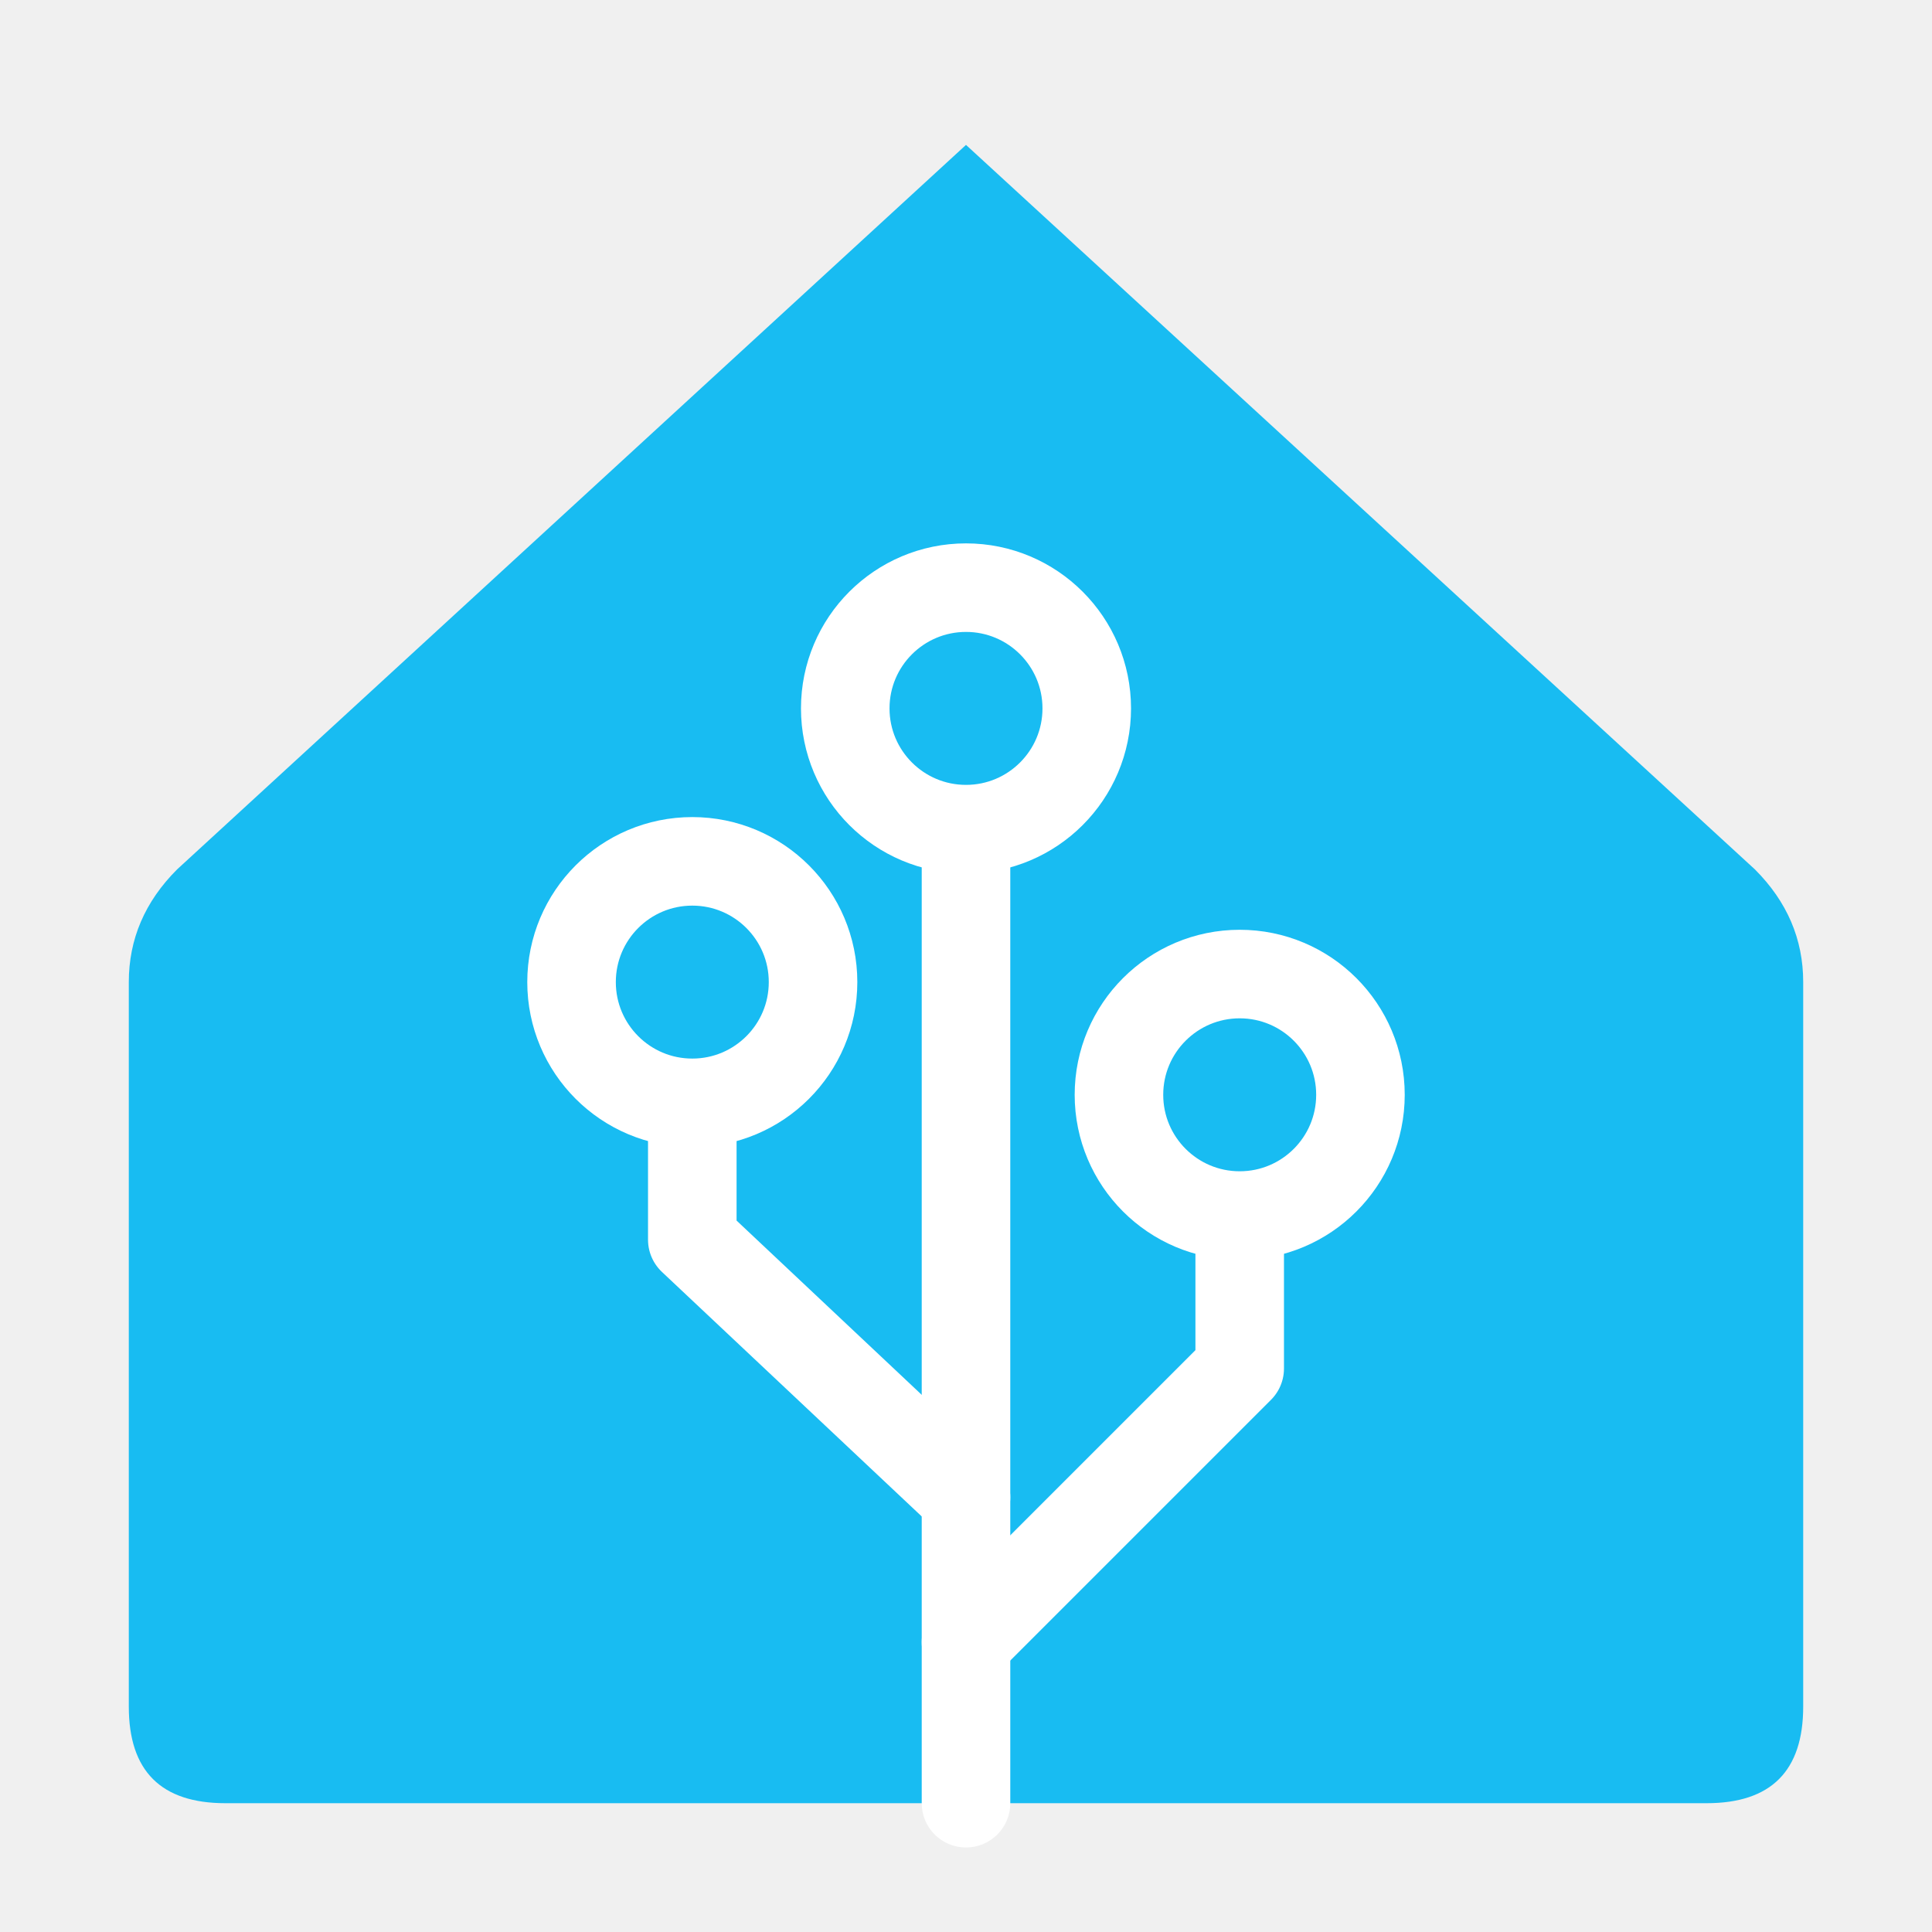
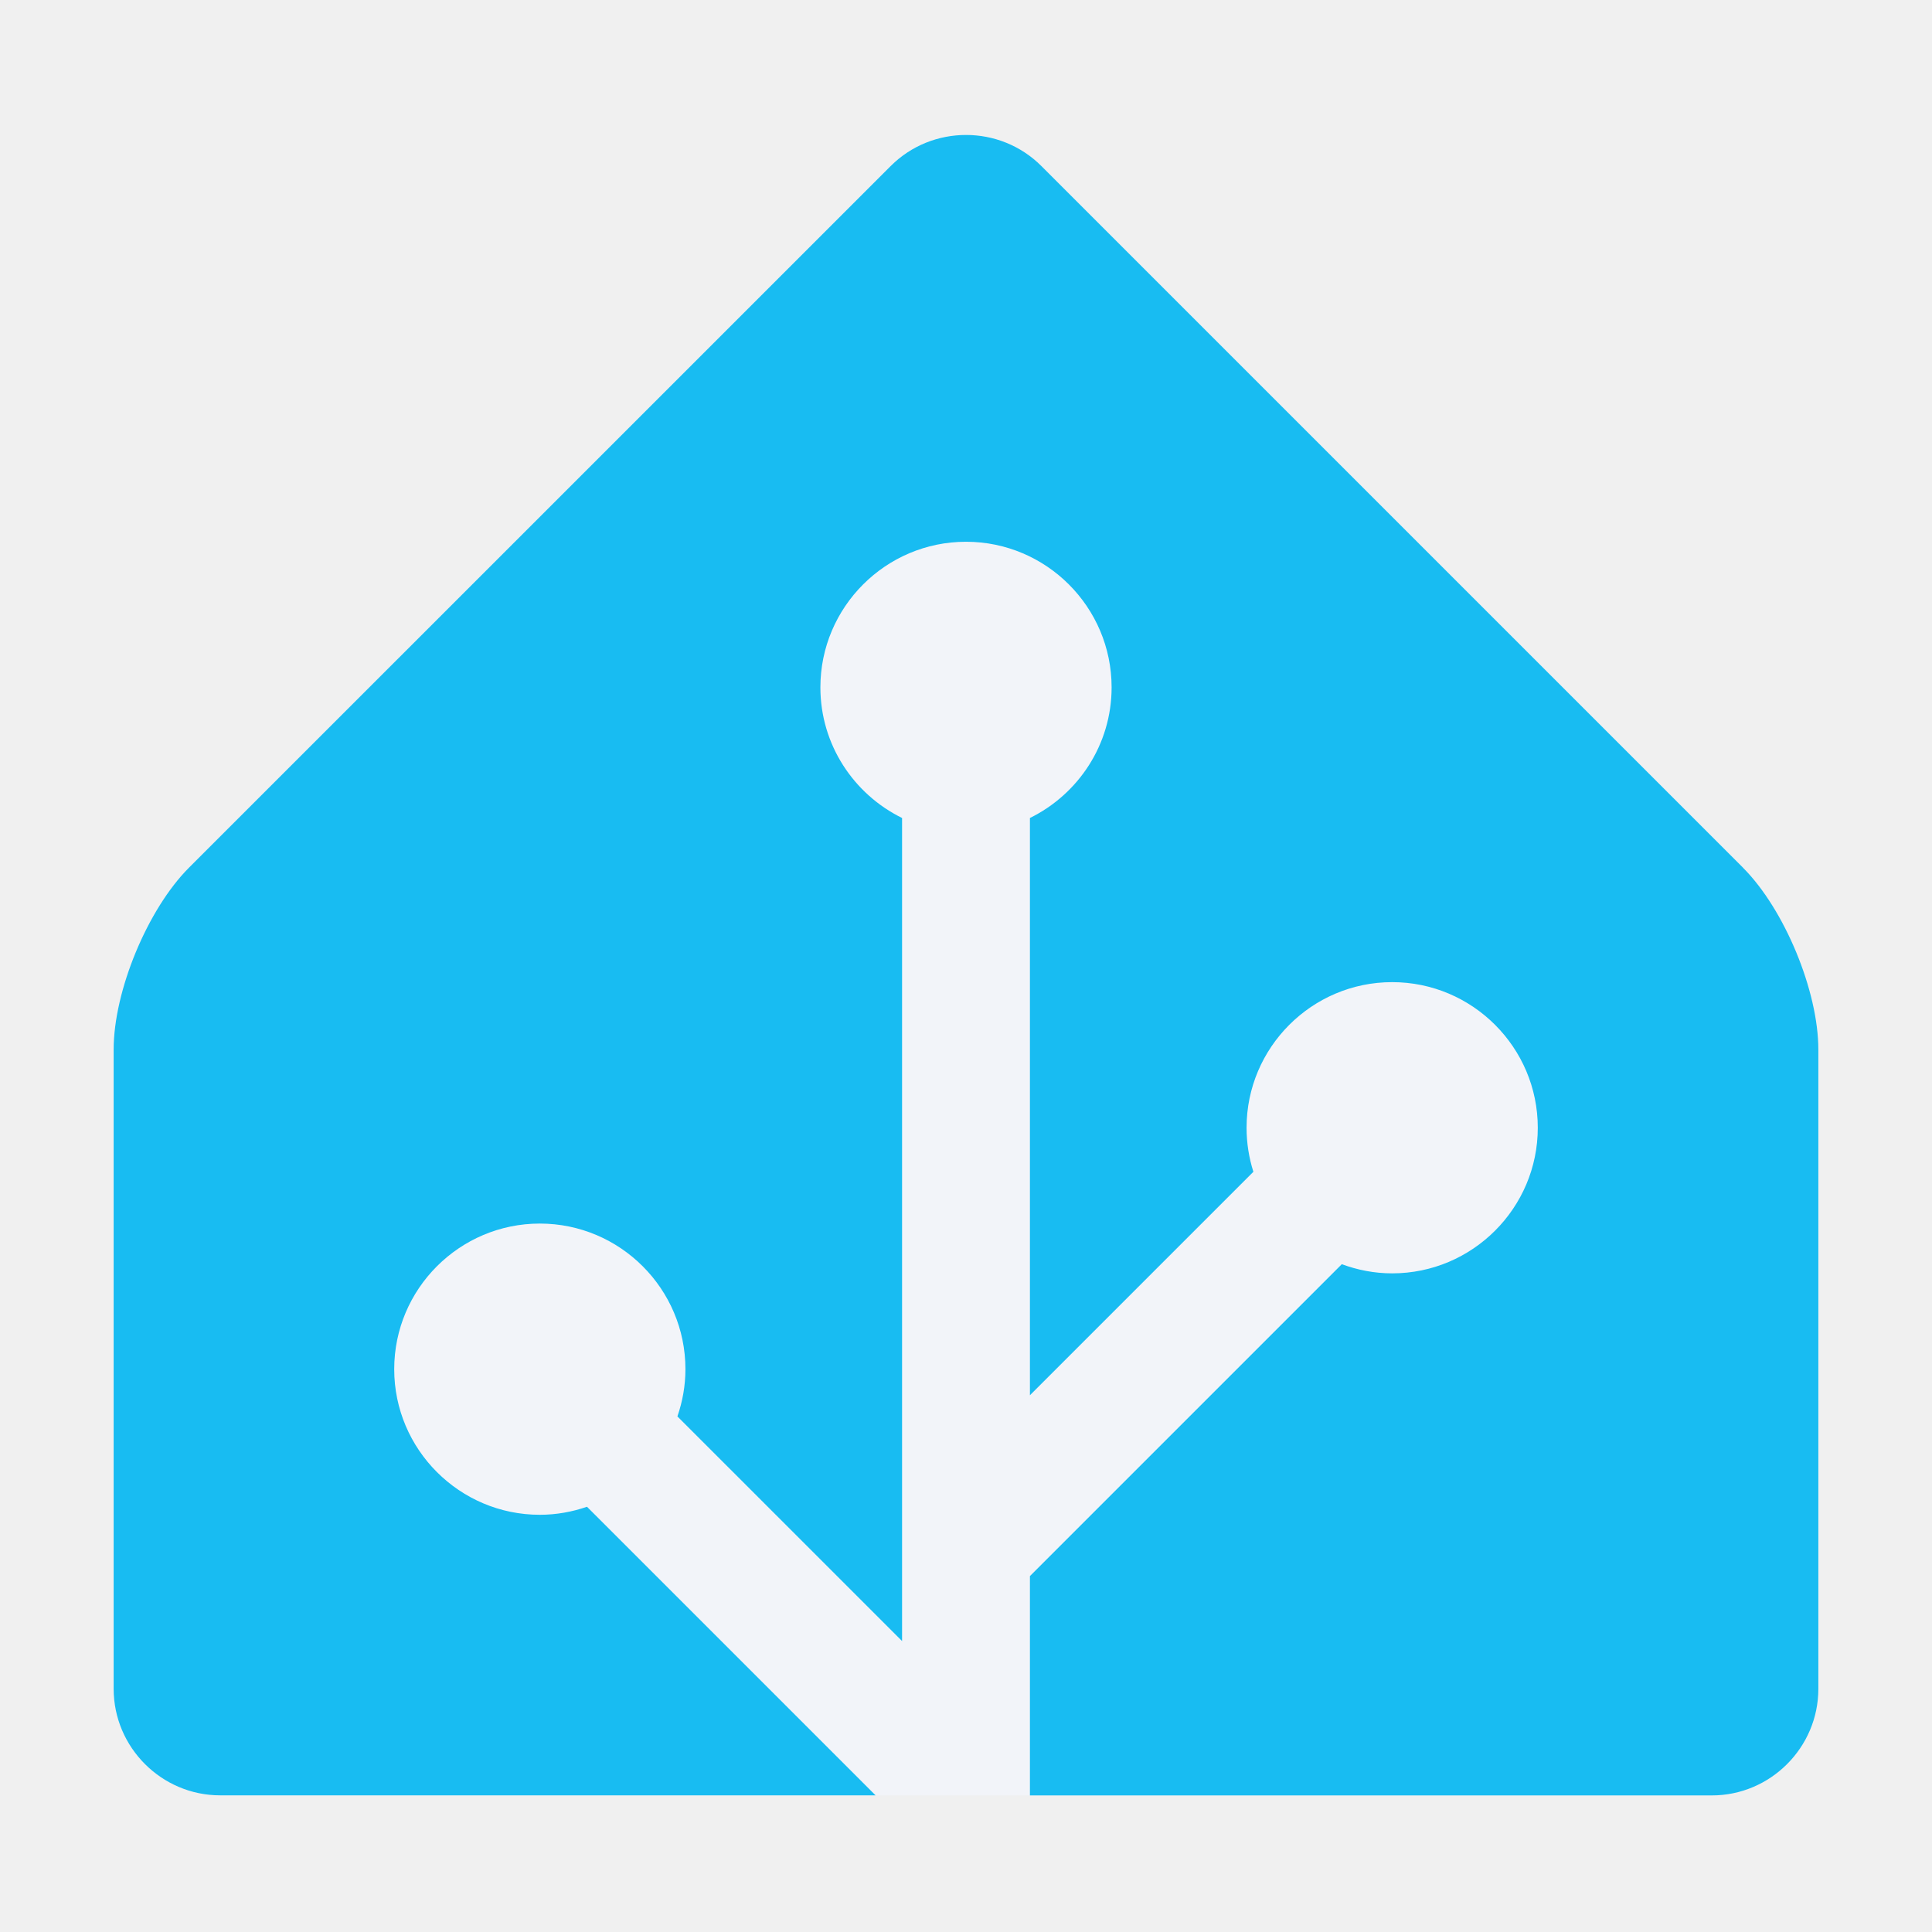
- <svg xmlns="http://www.w3.org/2000/svg" viewBox="0 0 240 240" width="44" height="44">
-   <path d="M120 18 L22 108 Q16 114 16 122 V212 Q16 224 28 224 H212 Q224 224 224 212 V122 Q224 114 218 108 Z" fill="#18BCF2" />
-   <g fill="none" stroke="#ffffff" stroke-width="11" stroke-linecap="round" stroke-linejoin="round">
-     <line x1="120" y1="104" x2="120" y2="224" />
-     <polyline points="86,138 86,154 120,186" />
-     <polyline points="154,152 154,170 120,204" />
-     <circle cx="120" cy="88" r="15" />
-     <circle cx="86" cy="122" r="15" />
-     <circle cx="154" cy="136" r="15" />
-   </g>
+ <svg xmlns="http://www.w3.org/2000/svg" viewBox="64 64 272 272" width="44" height="44" fill="none">
+   <path d="M320 301.762C320 310.012 313.25 316.762 305 316.762H95C86.75 316.762 80 310.012 80 301.762V211.762C80 203.512 84.77 191.993 90.61 186.153L189.39 87.373C195.22 81.543 204.77 81.543 210.6 87.373L309.39 186.162C315.22 191.992 320 203.522 320 211.772V301.772V301.762Z" fill="#F2F4F9" />
+   <path d="M309.39 186.153L210.61 87.373C204.78 81.543 195.23 81.543 189.4 87.373L90.61 186.153C84.78 191.983 80 203.512 80 211.762V301.762C80 310.012 86.75 316.762 95 316.762H187.27L146.64 276.132C144.55 276.852 142.32 277.262 140 277.262C128.7 277.262 119.5 268.062 119.5 256.762C119.5 245.462 128.7 236.262 140 236.262C151.3 236.262 160.5 245.462 160.5 256.762C160.5 259.092 160.09 261.322 159.37 263.412L191 295.042V179.162C184.2 175.822 179.5 168.842 179.5 160.772C179.5 149.472 188.7 140.272 200 140.272C211.3 140.272 220.5 149.472 220.5 160.772C220.5 168.842 215.8 175.822 209 179.162V260.432L240.46 228.972C239.84 227.012 239.5 224.932 239.5 222.772C239.5 211.472 248.7 202.272 260 202.272C271.3 202.272 280.5 211.472 280.5 222.772C280.5 234.072 271.3 243.272 260 243.272C257.5 243.272 255.12 242.802 252.91 241.982L209 285.892V316.772H305C313.25 316.772 320 310.022 320 301.772V211.772C320 203.522 315.23 192.002 309.39 186.162V186.153Z" fill="#18BCF2" />
</svg>
